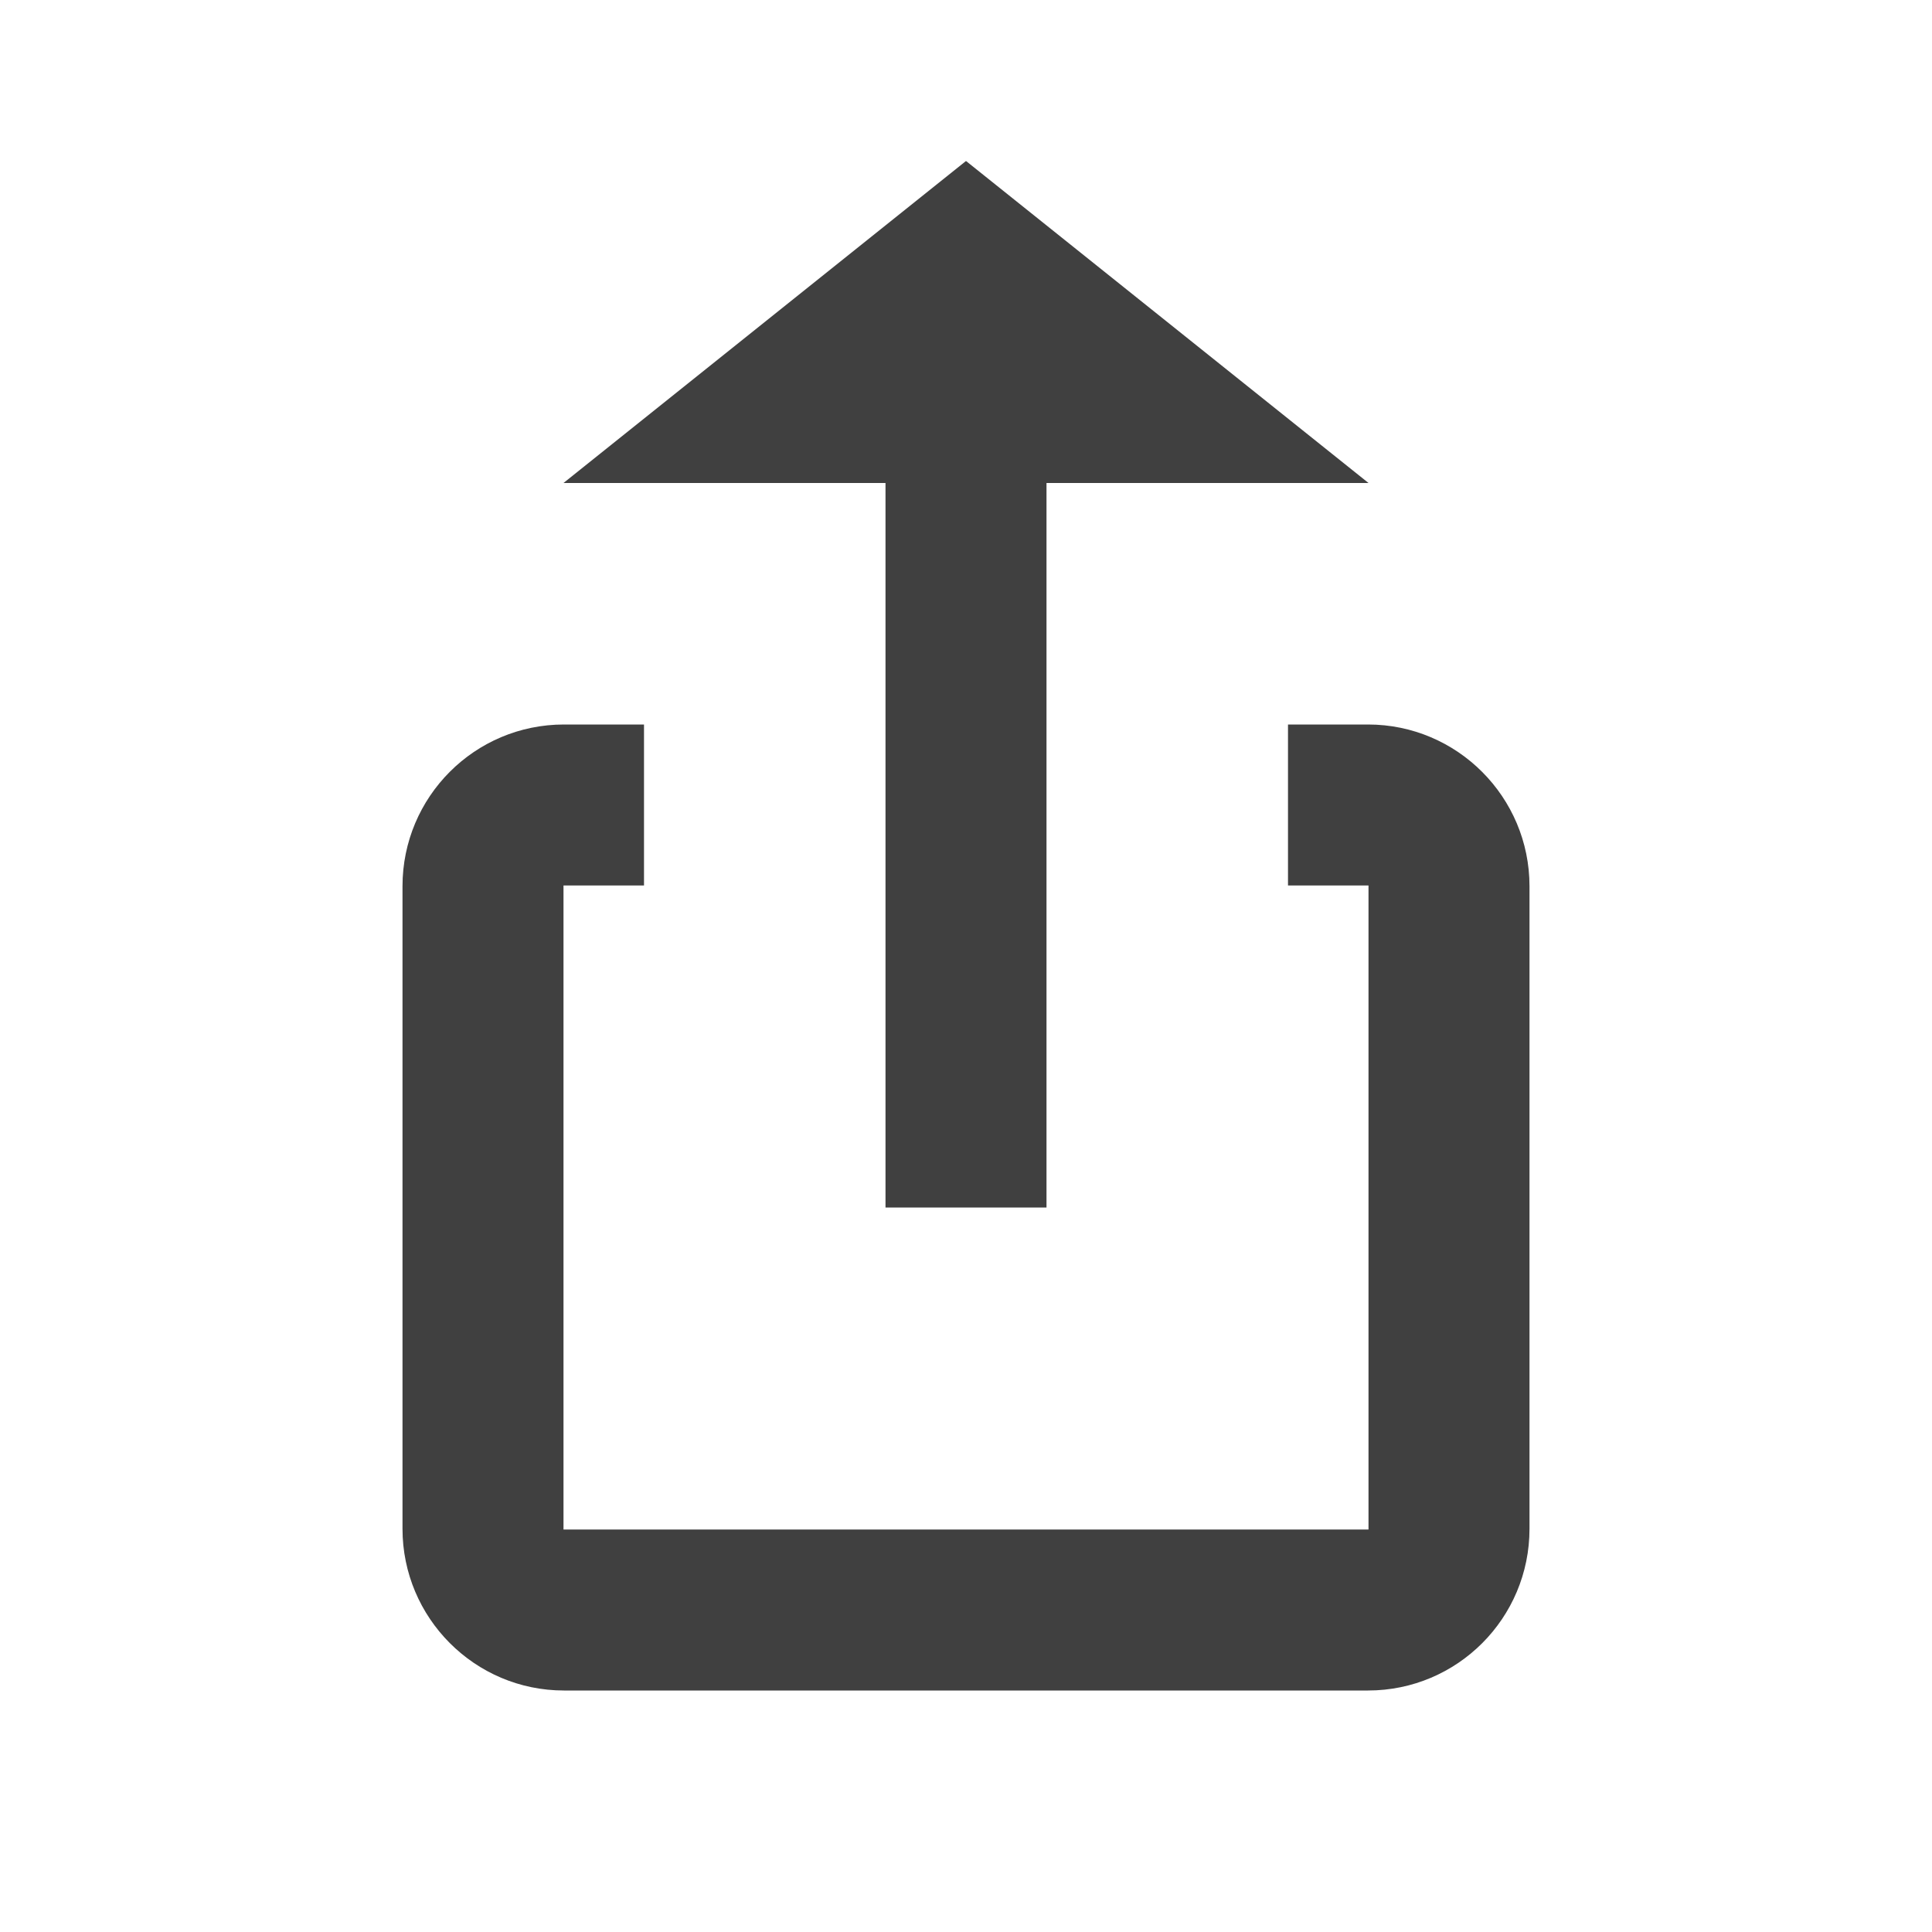
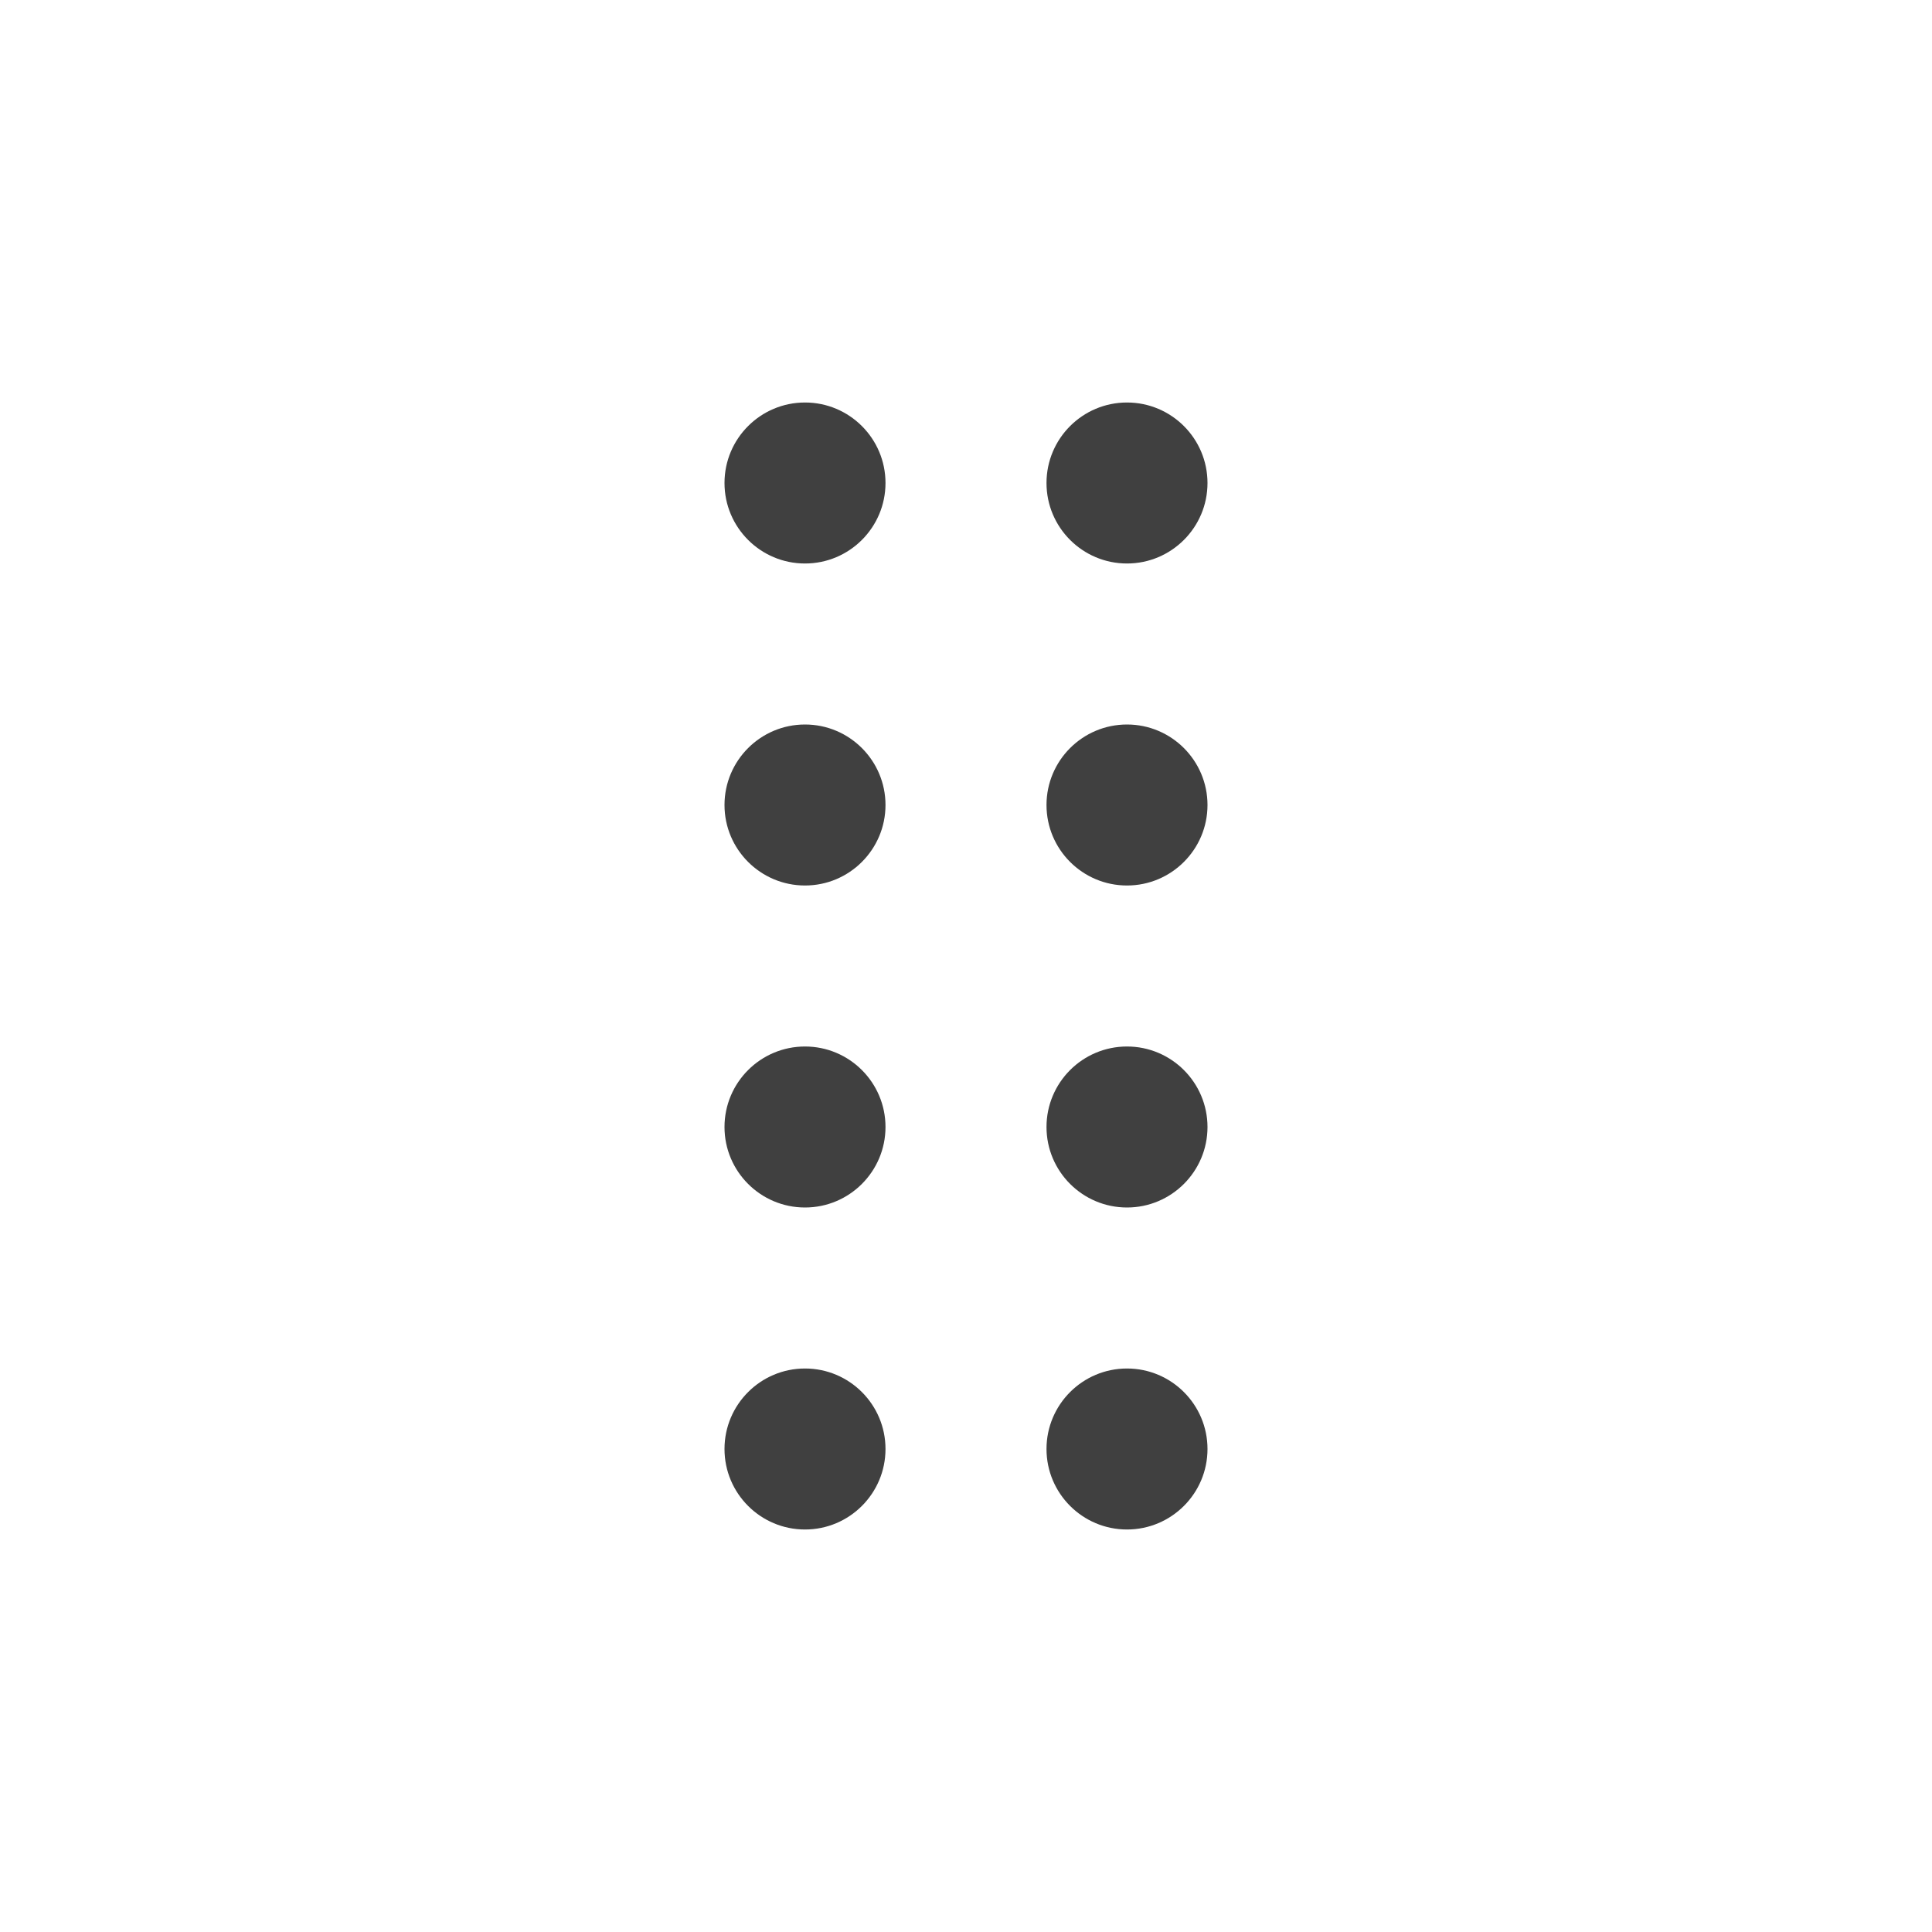
<svg xmlns="http://www.w3.org/2000/svg" width="24px" height="24px" viewBox="0 0 24 24" version="1.1">
  <g id="Icons" stroke="none" stroke-width="1" fill="none" fill-rule="evenodd">
-     <g id="icon/move" fill="#404040">
-       <path d="M11,6 L7,6 L12,2 L17,6 L13,6 L13,15 L11,15 L11,6 Z M8,9 L8,11 L7,11 L7,19 L17,19 L17,11 L16,11 L16,9 L16.994,9 C18.102,9 19,9.902 19,11.009 L19,18.991 C19,20.101 18.103,21 16.994,21 L7.006,21 C5.898,21 5,20.098 5,18.991 L5,11.009 C5,9.899 5.897,9 7.006,9 L8,9 Z" id="move" />
+     <g id="icon/move" fill="#404040" fill-rule="nonzero">
+       <path d="M10,7 C9.448,7 9,6.552 9,6 C9,5.448 9.448,5 10,5 C10.552,5 11,5.448 11,6 C11,6.552 10.552,7 10,7 Z M14,7 C13.448,7 13,6.552 13,6 C13,5.448 13.448,5 14,5 C14.552,5 15,5.448 15,6 C15,6.552 14.552,7 14,7 Z M10,11 C9.448,11 9,10.552 9,10 C9,9.448 9.448,9 10,9 C10.552,9 11,9.448 11,10 C11,10.552 10.552,11 10,11 Z M14,11 C13.448,11 13,10.552 13,10 C13,9.448 13.448,9 14,9 C14.552,9 15,9.448 15,10 C15,10.552 14.552,11 14,11 Z M10,15 C9.448,15 9,14.552 9,14 C9,13.448 9.448,13 10,13 C10.552,13 11,13.448 11,14 C11,14.552 10.552,15 10,15 Z M14,15 C13.448,15 13,14.552 13,14 C13,13.448 13.448,13 14,13 C14.552,13 15,13.448 15,14 C15,14.552 14.552,15 14,15 Z M10,19 C9.448,19 9,18.552 9,18 C9,17.448 9.448,17 10,17 C10.552,17 11,17.448 11,18 C11,18.552 10.552,19 10,19 Z M14,19 C13.448,19 13,18.552 13,18 C13,17.448 13.448,17 14,17 C14.552,17 15,17.448 15,18 C15,18.552 14.552,19 14,19 Z" id="move" />
    </g>
  </g>
</svg>
